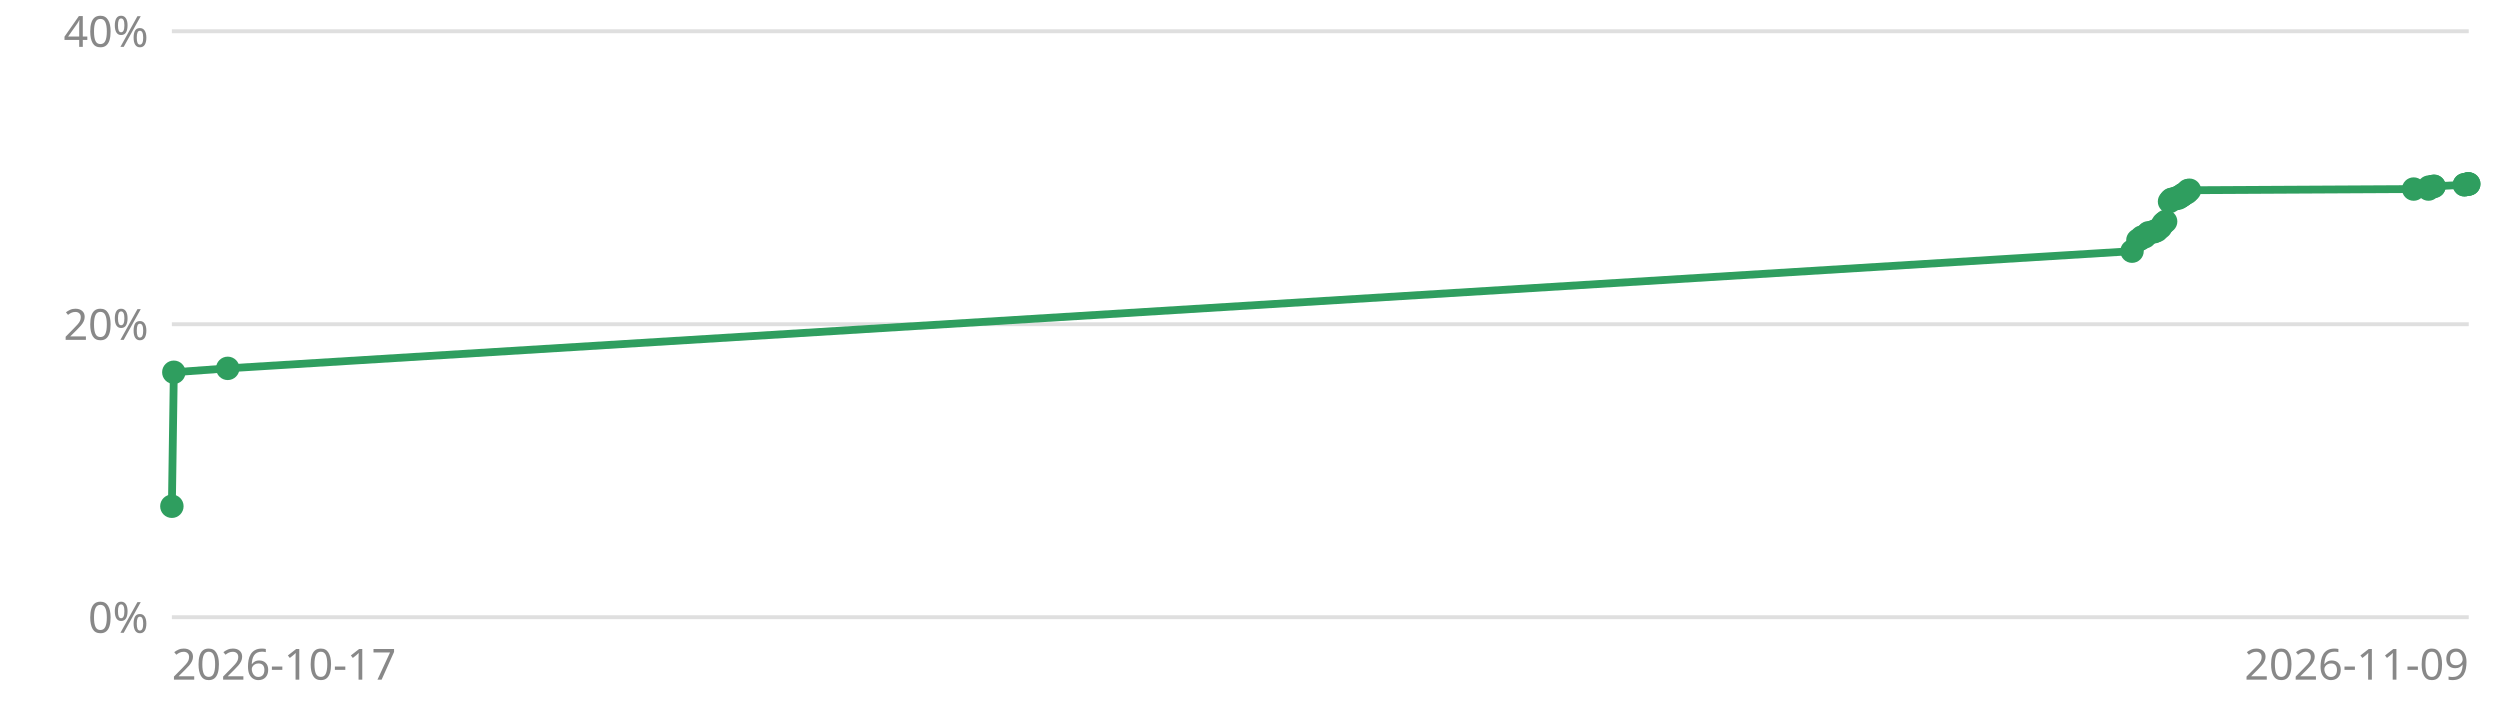
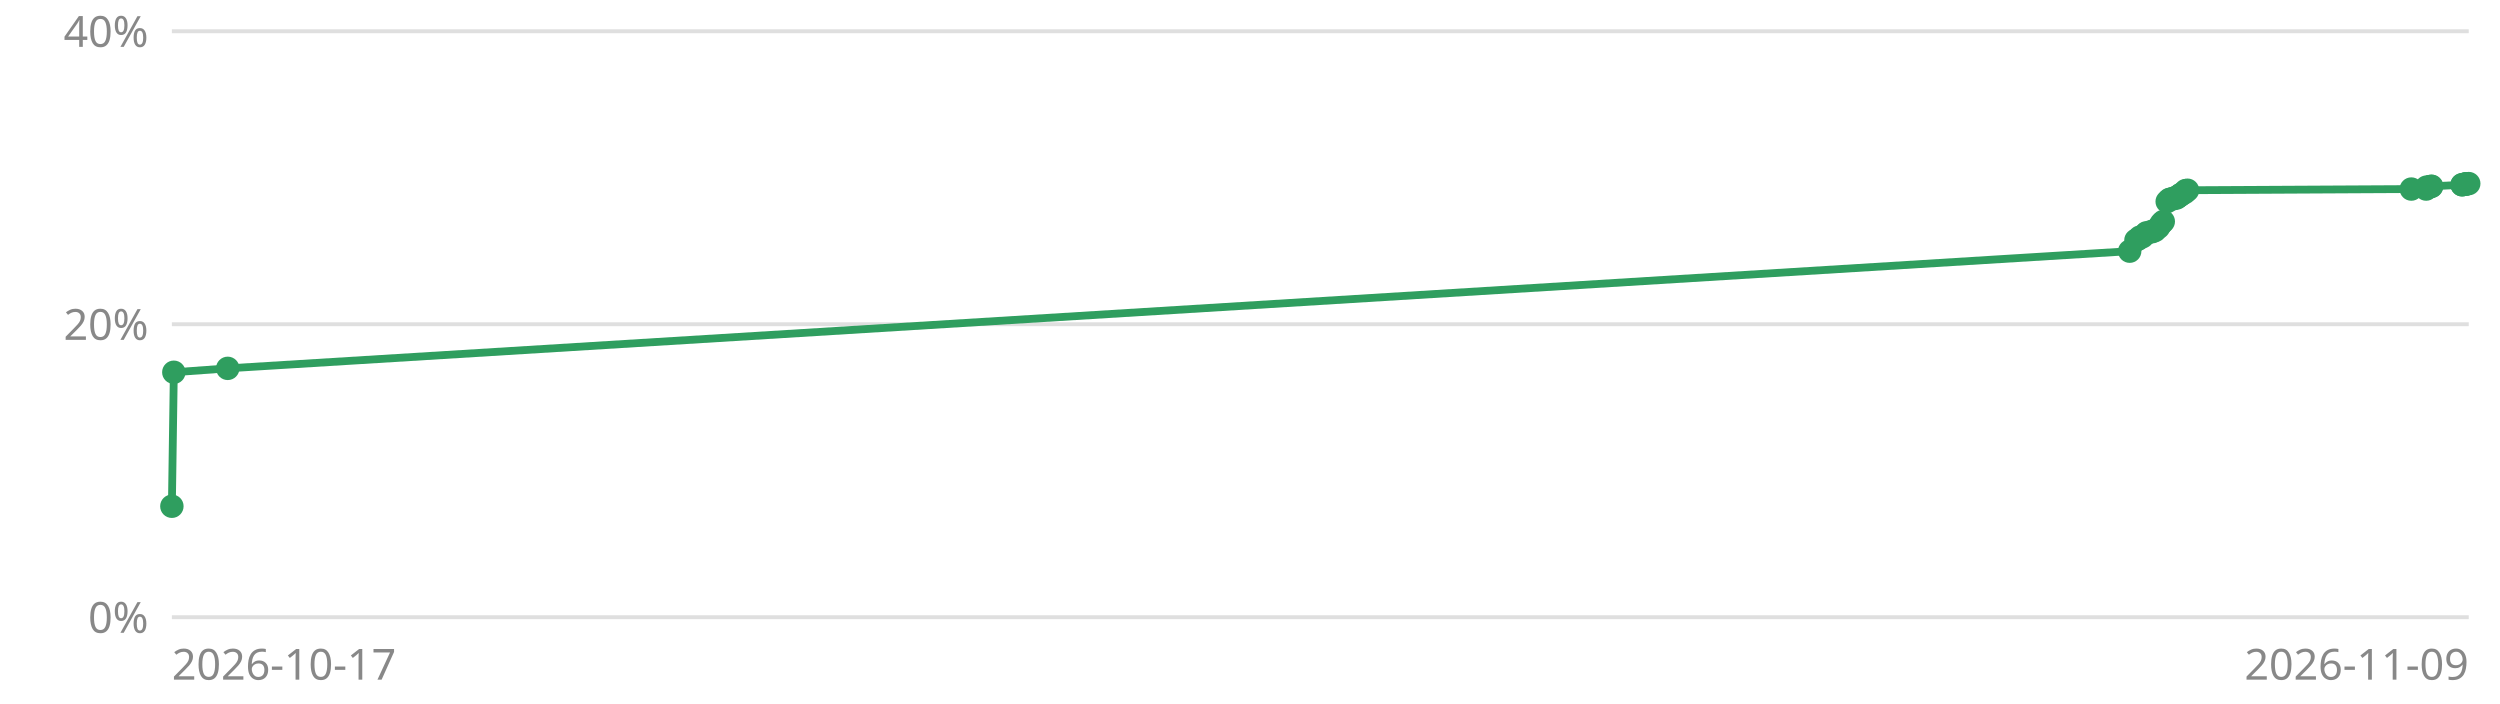
<svg xmlns="http://www.w3.org/2000/svg" viewBox="0 0 640 180" width="640" height="180" font-family="system-ui,sans-serif" font-size="11" fill="#888">
  <line x1="44" x2="632" y1="158.0" y2="158.0" stroke="#8884" />
  <text x="38" y="162.0" text-anchor="end">0%</text>
  <line x1="44" x2="632" y1="83.0" y2="83.0" stroke="#8884" />
  <text x="38" y="87.0" text-anchor="end">20%</text>
  <line x1="44" x2="632" y1="8.0" y2="8.0" stroke="#8884" />
  <text x="38" y="12.0" text-anchor="end">40%</text>
-   <polyline points="44.0,129.6 44.5,95.3 58.3,94.3 545.8,64.3 547.3,61.5 547.9,61.2 548.3,60.7 549.1,60.6 549.9,59.8 550.0,59.6 551.3,59.3 551.5,59.3 552.2,59.0 553.1,58.2 553.8,57.2 554.4,56.7 555.4,51.6 555.8,51.1 556.1,51.0 556.8,50.9 556.9,50.8 557.7,50.7 557.8,50.4 558.3,50.3 558.4,50.2 558.8,49.8 558.9,49.9 559.1,49.7 559.9,49.3 560.1,48.8 560.5,48.7 617.9,48.4 621.7,48.4 621.8,47.9 622.6,47.8 623.1,47.7 623.1,47.7 630.9,47.3 630.9,47.3 631.7,47.1 631.8,47.1 632.0,47.1 632.0,47.1" fill="none" stroke="#2f9e5f" stroke-width="2" stroke-linejoin="round" />
+   <polyline points="44.0,129.6 44.5,95.3 58.3,94.3 545.2,64.3 546.8,61.5 547.4,61.2 547.8,60.7 548.5,60.6 549.4,59.8 549.5,59.6 550.7,59.3 551.0,59.3 551.7,59.0 552.6,58.2 553.3,57.2 553.8,56.7 554.8,51.6 555.3,51.1 555.6,51.0 556.3,50.9 556.3,50.8 557.2,50.7 557.3,50.4 557.7,50.3 557.8,50.2 558.2,49.8 558.3,49.9 558.5,49.7 559.3,49.3 559.5,48.8 560.0,48.7 617.3,48.4 621.1,48.4 621.2,47.9 622.0,47.8 622.4,47.7 622.5,47.7 630.3,47.3 630.3,47.3 631.1,47.1 631.1,47.1 631.4,47.1 631.4,47.1 632.0,47.0" fill="none" stroke="#2f9e5f" stroke-width="2" stroke-linejoin="round" />
  <g fill="#2f9e5f">
    <circle cx="44.0" cy="129.6" r="3" />
    <circle cx="44.5" cy="95.3" r="3" />
    <circle cx="58.3" cy="94.3" r="3" />
-     <circle cx="545.8" cy="64.3" r="3" />
-     <circle cx="547.3" cy="61.5" r="3" />
-     <circle cx="547.9" cy="61.2" r="3" />
-     <circle cx="548.3" cy="60.7" r="3" />
-     <circle cx="549.1" cy="60.6" r="3" />
-     <circle cx="549.9" cy="59.8" r="3" />
-     <circle cx="550.0" cy="59.6" r="3" />
-     <circle cx="551.3" cy="59.3" r="3" />
-     <circle cx="551.5" cy="59.3" r="3" />
-     <circle cx="552.2" cy="59.0" r="3" />
-     <circle cx="553.1" cy="58.2" r="3" />
-     <circle cx="553.8" cy="57.2" r="3" />
-     <circle cx="554.4" cy="56.7" r="3" />
-     <circle cx="555.4" cy="51.6" r="3" />
-     <circle cx="555.8" cy="51.1" r="3" />
-     <circle cx="556.1" cy="51.0" r="3" />
-     <circle cx="556.8" cy="50.9" r="3" />
-     <circle cx="556.9" cy="50.8" r="3" />
-     <circle cx="557.7" cy="50.7" r="3" />
-     <circle cx="557.8" cy="50.4" r="3" />
-     <circle cx="558.3" cy="50.3" r="3" />
-     <circle cx="558.4" cy="50.2" r="3" />
-     <circle cx="558.8" cy="49.8" r="3" />
-     <circle cx="558.9" cy="49.9" r="3" />
-     <circle cx="559.1" cy="49.7" r="3" />
-     <circle cx="559.9" cy="49.3" r="3" />
-     <circle cx="560.1" cy="48.8" r="3" />
-     <circle cx="560.5" cy="48.7" r="3" />
-     <circle cx="617.9" cy="48.4" r="3" />
-     <circle cx="621.7" cy="48.4" r="3" />
-     <circle cx="621.8" cy="47.9" r="3" />
-     <circle cx="622.6" cy="47.8" r="3" />
-     <circle cx="623.1" cy="47.7" r="3" />
-     <circle cx="623.1" cy="47.7" r="3" />
-     <circle cx="630.9" cy="47.3" r="3" />
-     <circle cx="630.9" cy="47.3" r="3" />
-     <circle cx="631.7" cy="47.1" r="3" />
-     <circle cx="631.8" cy="47.1" r="3" />
-     <circle cx="632.0" cy="47.1" r="3" />
-     <circle cx="632.0" cy="47.1" r="3" />
+     <circle cx="545.2" cy="64.3" r="3" />
+     <circle cx="546.8" cy="61.5" r="3" />
+     <circle cx="547.4" cy="61.2" r="3" />
+     <circle cx="547.8" cy="60.7" r="3" />
+     <circle cx="548.5" cy="60.6" r="3" />
+     <circle cx="549.4" cy="59.8" r="3" />
+     <circle cx="549.5" cy="59.6" r="3" />
+     <circle cx="550.7" cy="59.3" r="3" />
+     <circle cx="551.0" cy="59.3" r="3" />
+     <circle cx="551.7" cy="59.0" r="3" />
+     <circle cx="552.6" cy="58.2" r="3" />
+     <circle cx="553.3" cy="57.2" r="3" />
+     <circle cx="553.8" cy="56.7" r="3" />
+     <circle cx="554.8" cy="51.6" r="3" />
+     <circle cx="555.3" cy="51.1" r="3" />
+     <circle cx="555.6" cy="51.0" r="3" />
+     <circle cx="556.3" cy="50.9" r="3" />
+     <circle cx="556.3" cy="50.8" r="3" />
+     <circle cx="557.2" cy="50.7" r="3" />
+     <circle cx="557.3" cy="50.4" r="3" />
+     <circle cx="557.7" cy="50.3" r="3" />
+     <circle cx="557.8" cy="50.2" r="3" />
+     <circle cx="558.2" cy="49.8" r="3" />
+     <circle cx="558.3" cy="49.9" r="3" />
+     <circle cx="558.5" cy="49.7" r="3" />
+     <circle cx="559.3" cy="49.3" r="3" />
+     <circle cx="559.5" cy="48.8" r="3" />
+     <circle cx="560.0" cy="48.7" r="3" />
+     <circle cx="617.3" cy="48.4" r="3" />
+     <circle cx="621.1" cy="48.4" r="3" />
+     <circle cx="621.2" cy="47.9" r="3" />
+     <circle cx="622.0" cy="47.8" r="3" />
+     <circle cx="622.4" cy="47.7" r="3" />
+     <circle cx="622.5" cy="47.7" r="3" />
+     <circle cx="630.3" cy="47.3" r="3" />
+     <circle cx="630.3" cy="47.3" r="3" />
+     <circle cx="631.1" cy="47.1" r="3" />
+     <circle cx="631.1" cy="47.1" r="3" />
+     <circle cx="631.4" cy="47.1" r="3" />
+     <circle cx="631.4" cy="47.1" r="3" />
+     <circle cx="632.0" cy="47.0" r="3" />
  </g>
  <text x="44" y="174">2026-10-17</text>
  <text x="632" y="174" text-anchor="end">2026-11-09</text>
</svg>
